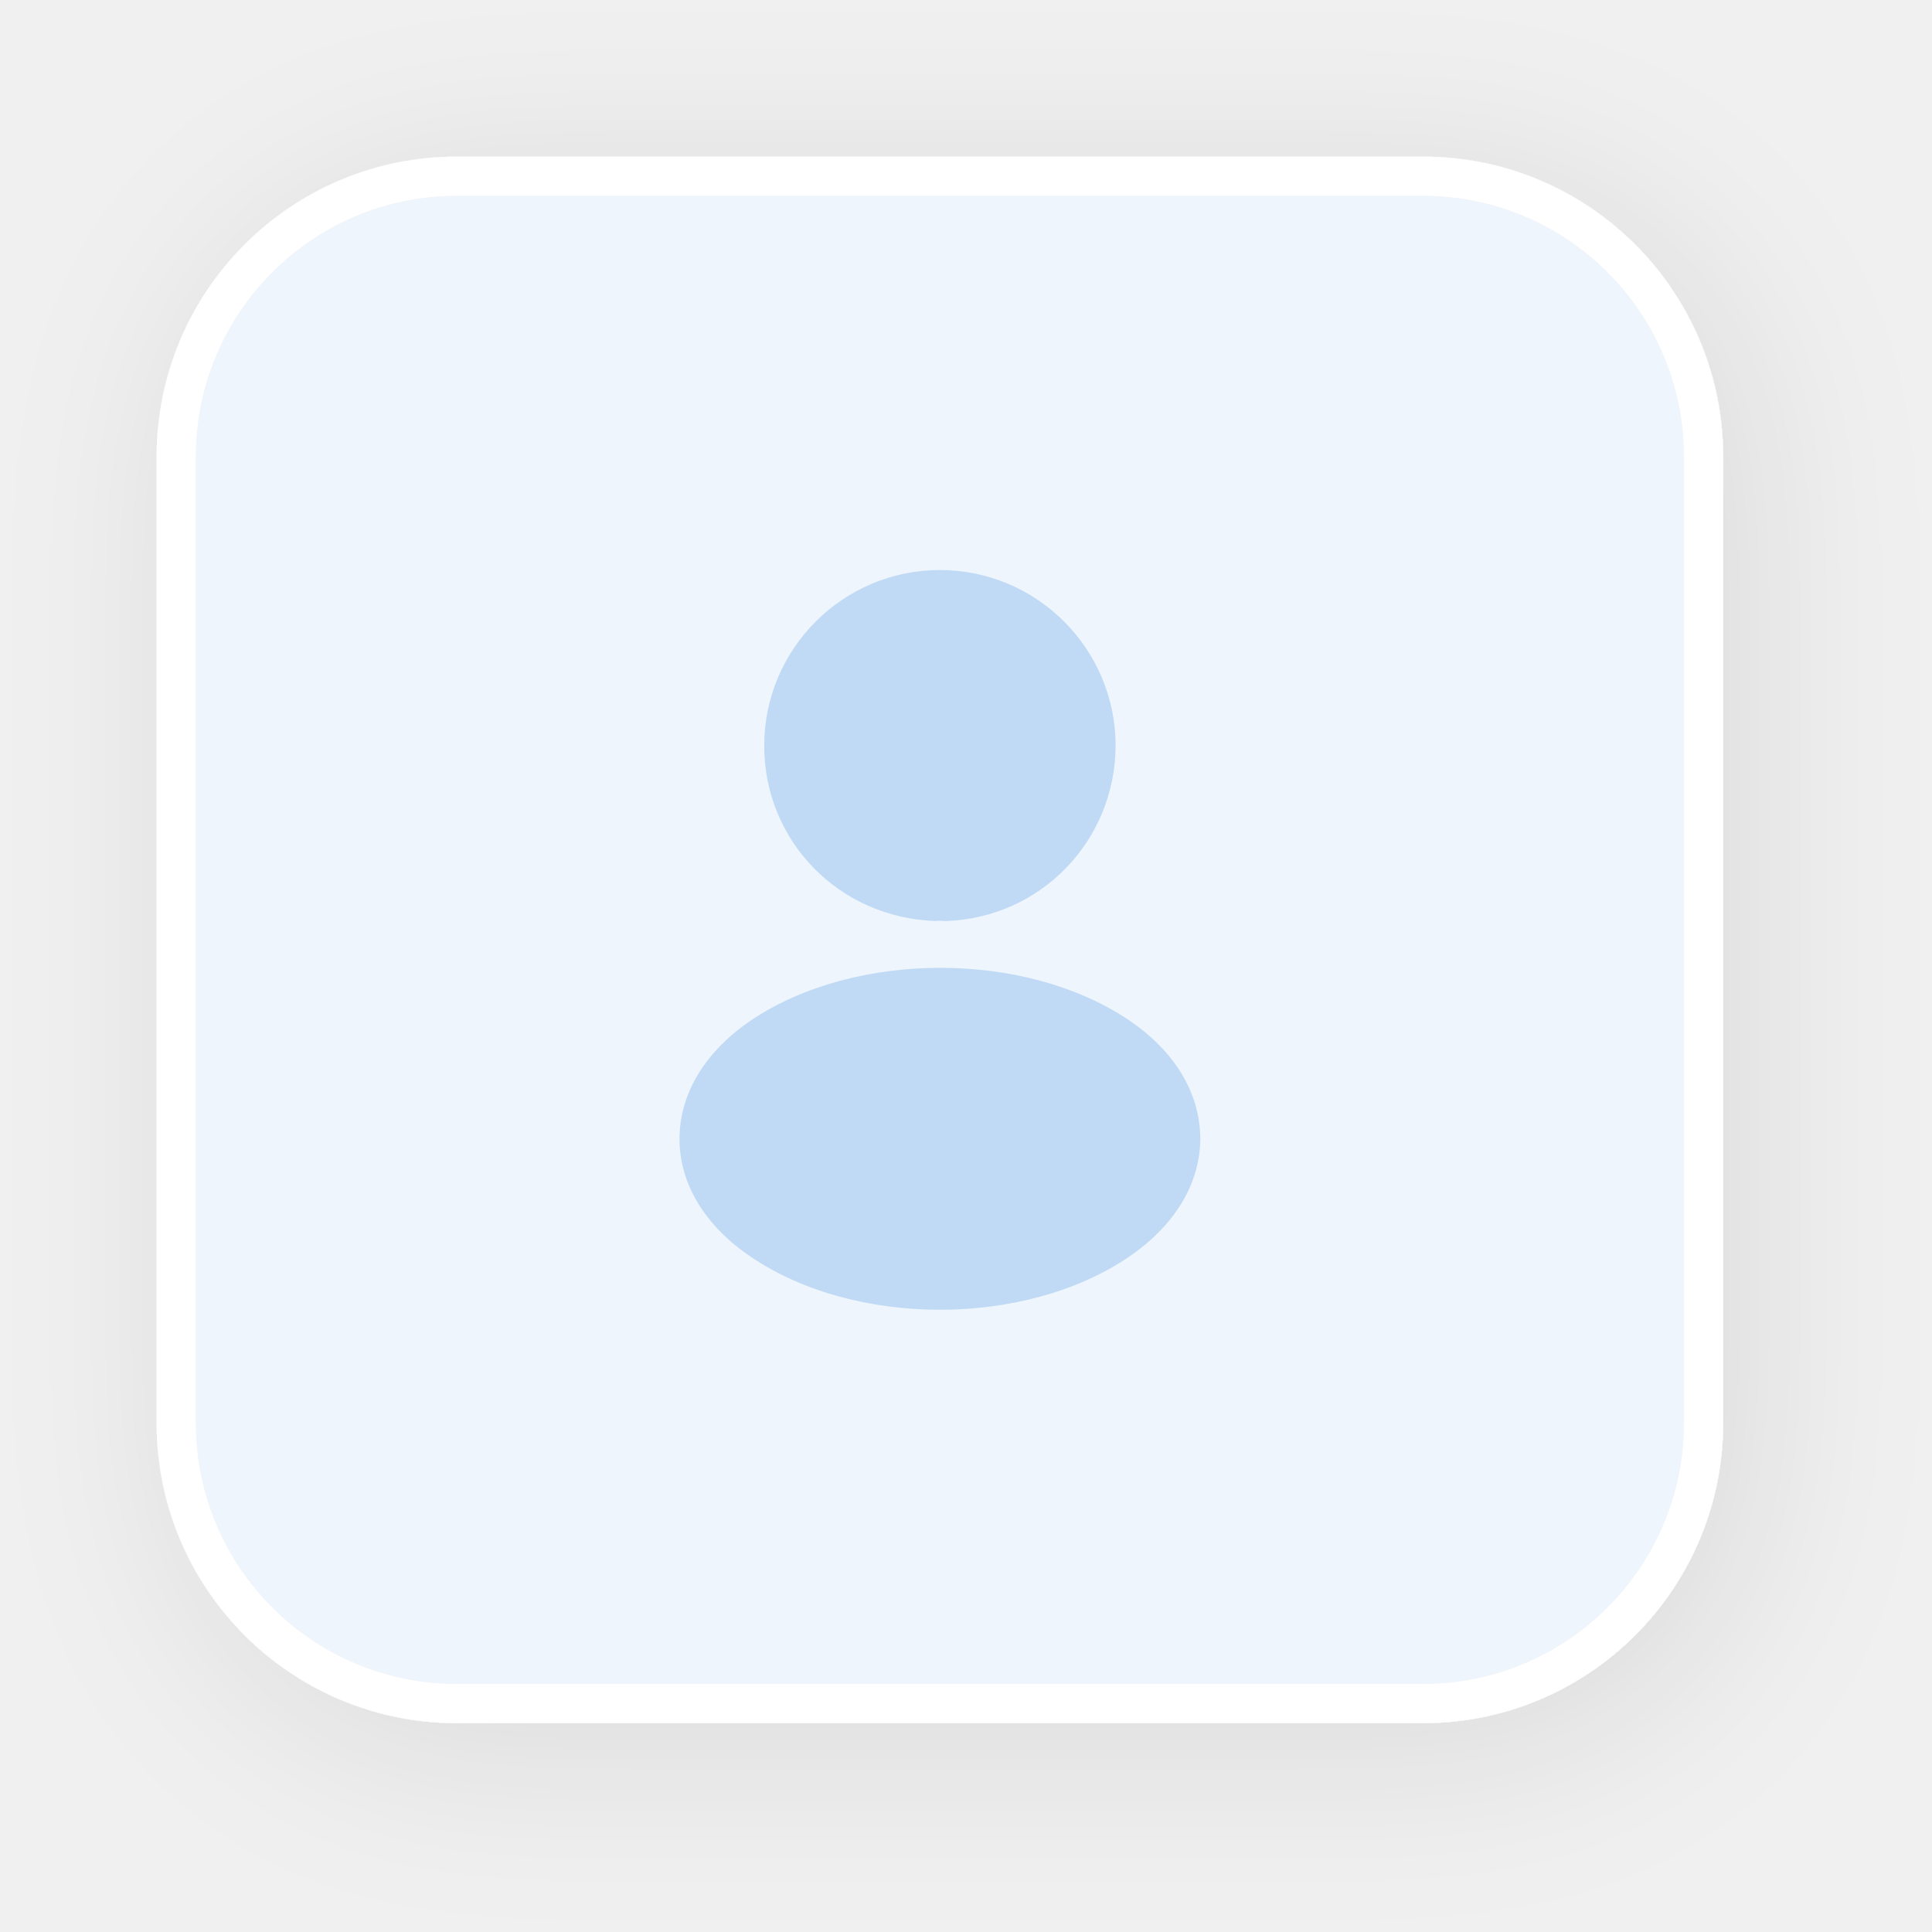
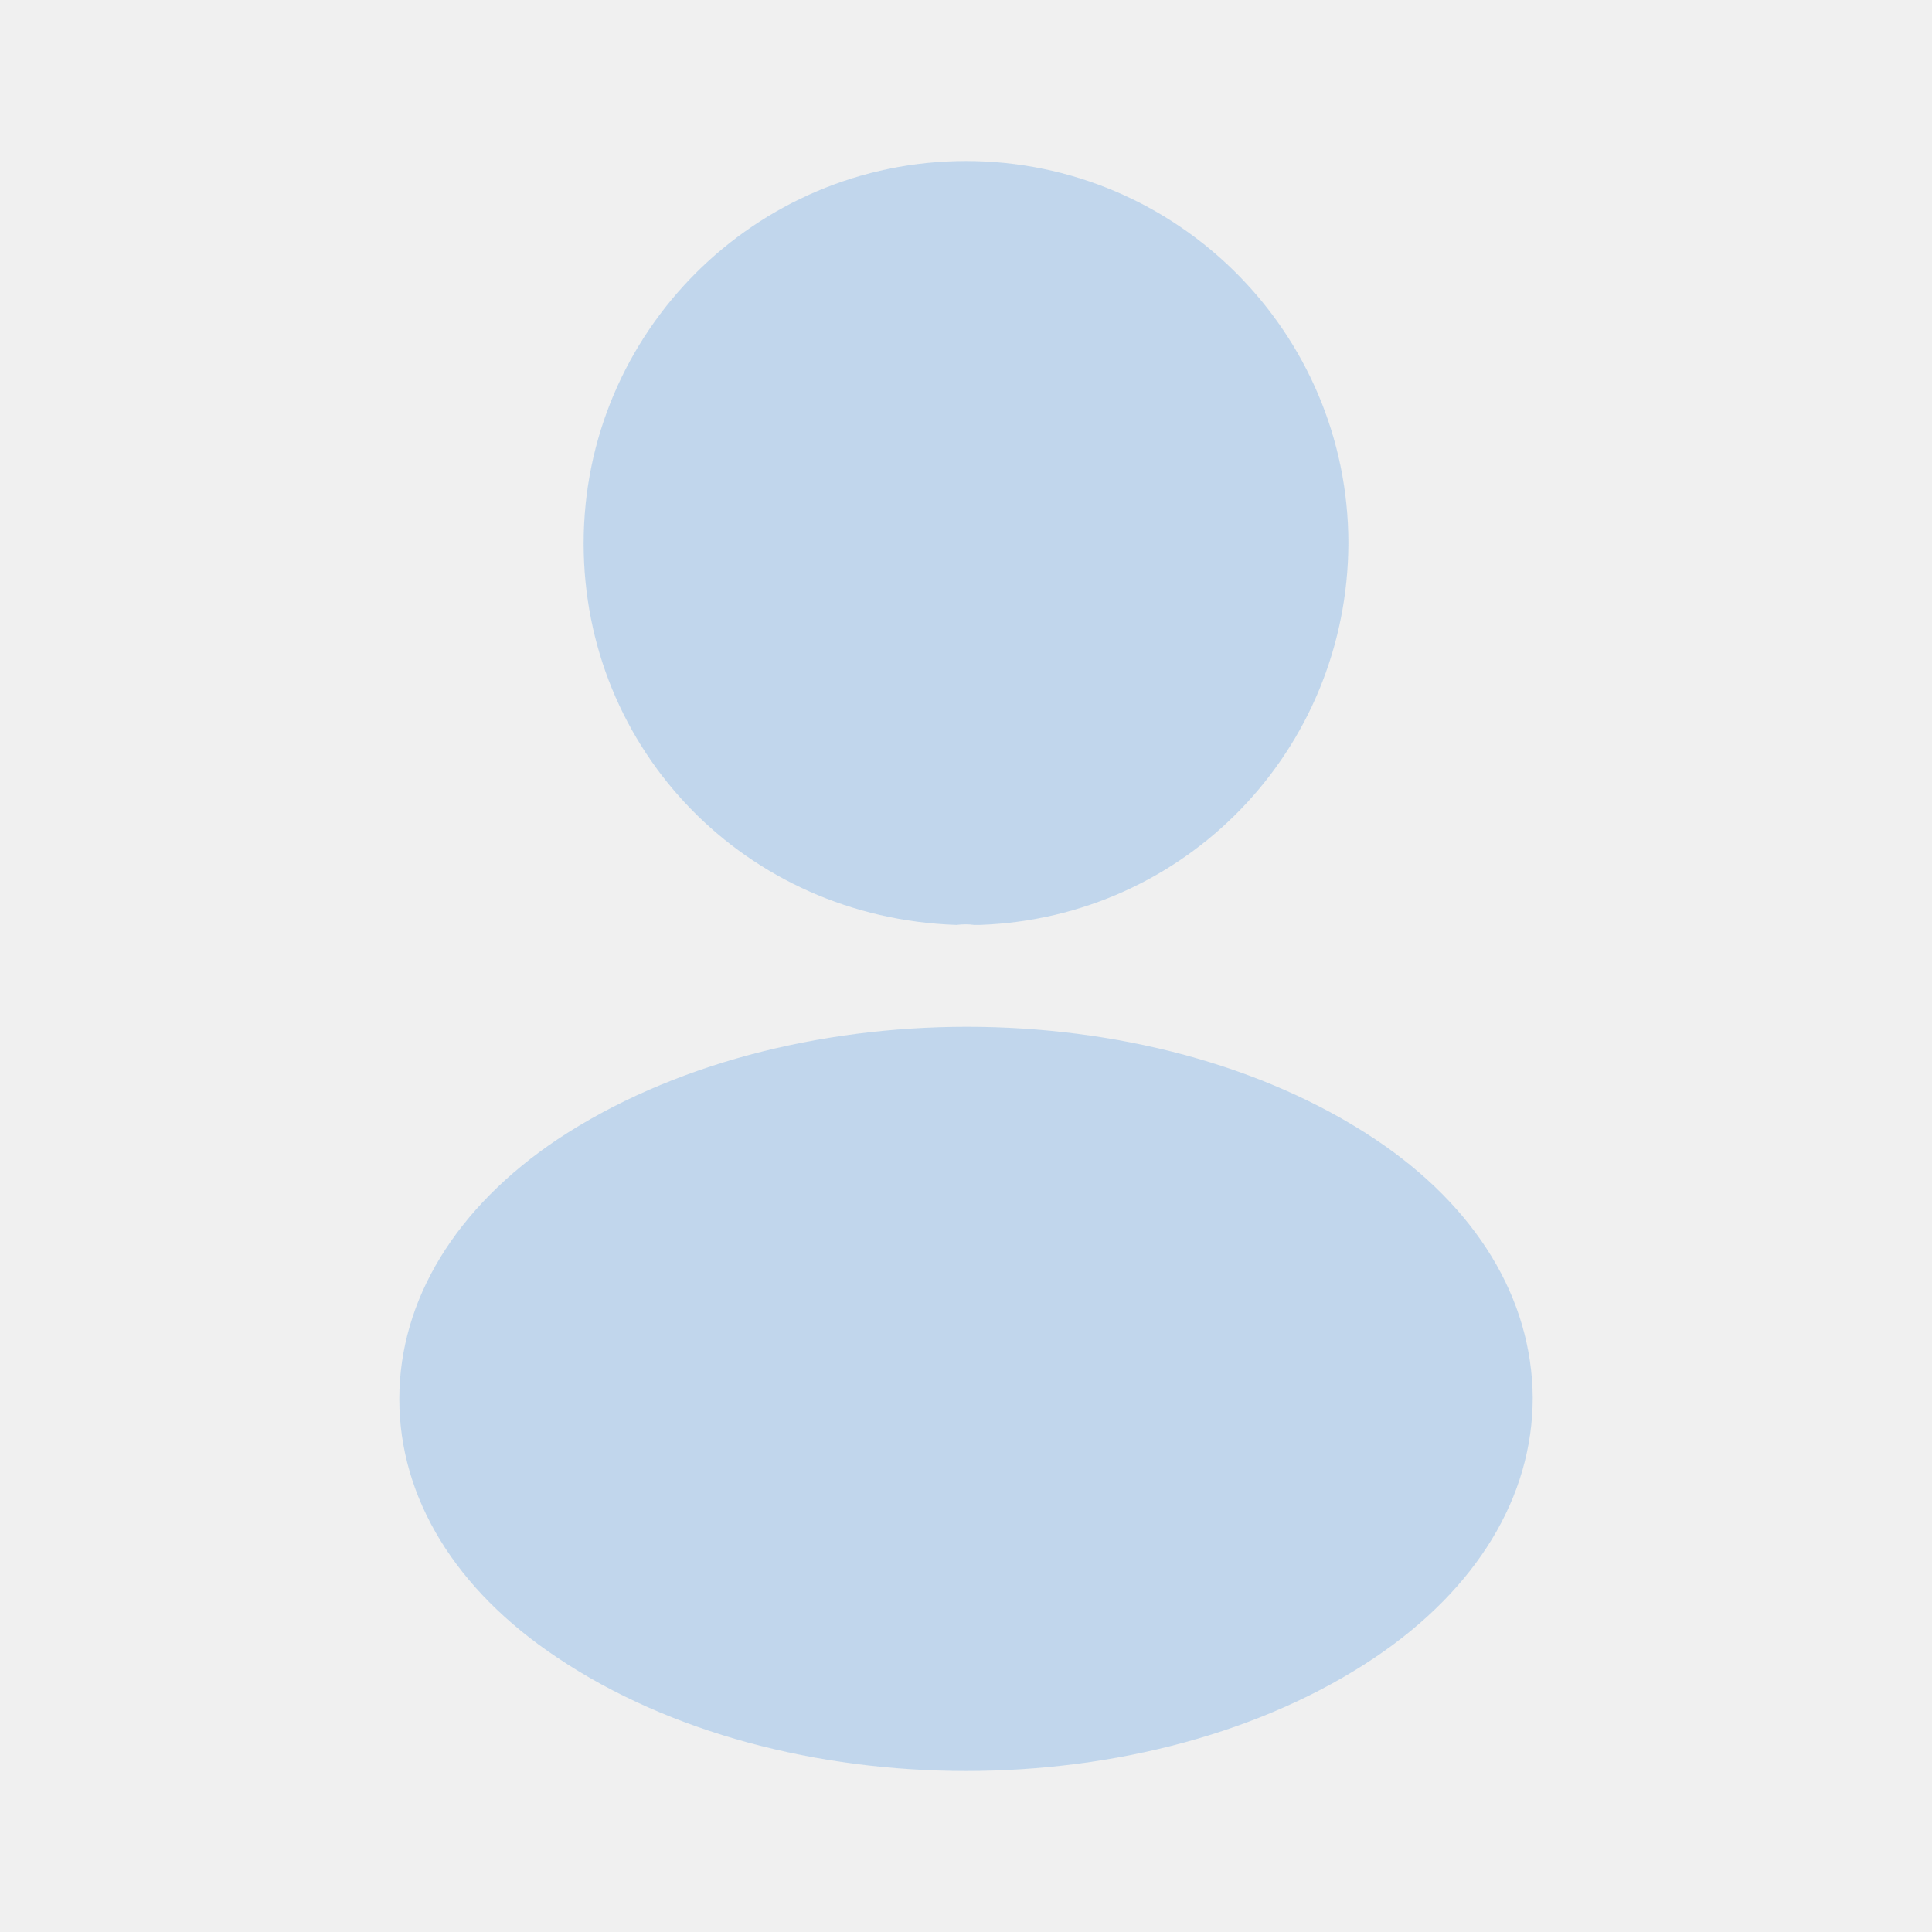
- <svg xmlns="http://www.w3.org/2000/svg" width="148" height="148" viewBox="0 0 148 148" fill="none">
-   <g filter="url(#filter0_d_16_214)">
-     <rect x="15" y="15" width="114" height="114" rx="20" fill="#EEF5FC" />
-     <rect x="13.5" y="13.5" width="117" height="117" rx="21.5" stroke="white" stroke-width="3" />
+ <svg xmlns="http://www.w3.org/2000/svg" width="68" height="68" viewBox="0 0 68 68" fill="none">
+   <g opacity="0.3">
+     <path d="M34 5.667C26.577 5.667 20.542 11.702 20.542 19.125C20.542 26.407 26.237 32.3 33.66 32.555C33.887 32.527 34.114 32.527 34.284 32.555C34.34 32.555 34.369 32.555 34.425 32.555C34.454 32.555 34.454 32.555 34.482 32.555C41.735 32.3 47.43 26.407 47.459 19.125C47.459 11.702 41.424 5.667 34 5.667Z" fill="#549CE3" />
+     <path d="M48.394 40.092C40.489 34.822 27.597 34.822 19.635 40.092C16.037 42.5 14.054 45.758 14.054 49.243C14.054 52.728 16.037 55.958 19.607 58.338C23.574 61.002 28.787 62.333 34 62.333C39.214 62.333 44.427 61.002 48.394 58.338C51.964 55.93 53.947 52.7 53.947 49.187C53.919 45.702 51.964 42.472 48.394 40.092Z" fill="#549CE3" />
  </g>
-   <g opacity="0.3">
-     <path d="M72 43.667C64.577 43.667 58.542 49.702 58.542 57.125C58.542 64.407 64.237 70.3 71.66 70.555C71.887 70.527 72.114 70.527 72.284 70.555C72.34 70.555 72.369 70.555 72.425 70.555C72.454 70.555 72.454 70.555 72.482 70.555C79.735 70.3 85.43 64.407 85.459 57.125C85.459 49.702 79.424 43.667 72 43.667Z" fill="#549CE3" />
-     <path d="M86.394 78.092C78.489 72.822 65.597 72.822 57.635 78.092C54.037 80.5 52.054 83.758 52.054 87.243C52.054 90.728 54.037 93.958 57.607 96.338C61.574 99.002 66.787 100.333 72 100.333C77.214 100.333 82.427 99.002 86.394 96.338C89.964 93.93 91.947 90.7 91.947 87.187C91.919 83.702 89.964 80.472 86.394 78.092Z" fill="#549CE3" />
-   </g>
-   <defs>
-     <filter id="filter0_d_16_214" x="0" y="0" width="148" height="148" filterUnits="userSpaceOnUse" color-interpolation-filters="sRGB">
-       <feFlood flood-opacity="0" result="BackgroundImageFix" />
-       <feColorMatrix in="SourceAlpha" type="matrix" values="0 0 0 0 0 0 0 0 0 0 0 0 0 0 0 0 0 0 127 0" result="hardAlpha" />
-       <feOffset dx="2" dy="2" />
-       <feGaussianBlur stdDeviation="7" />
-       <feComposite in2="hardAlpha" operator="out" />
-       <feColorMatrix type="matrix" values="0 0 0 0 0 0 0 0 0 0 0 0 0 0 0 0 0 0 0.09 0" />
-       <feBlend mode="normal" in2="BackgroundImageFix" result="effect1_dropShadow_16_214" />
-       <feBlend mode="normal" in="SourceGraphic" in2="effect1_dropShadow_16_214" result="shape" />
-     </filter>
-   </defs>
</svg>
